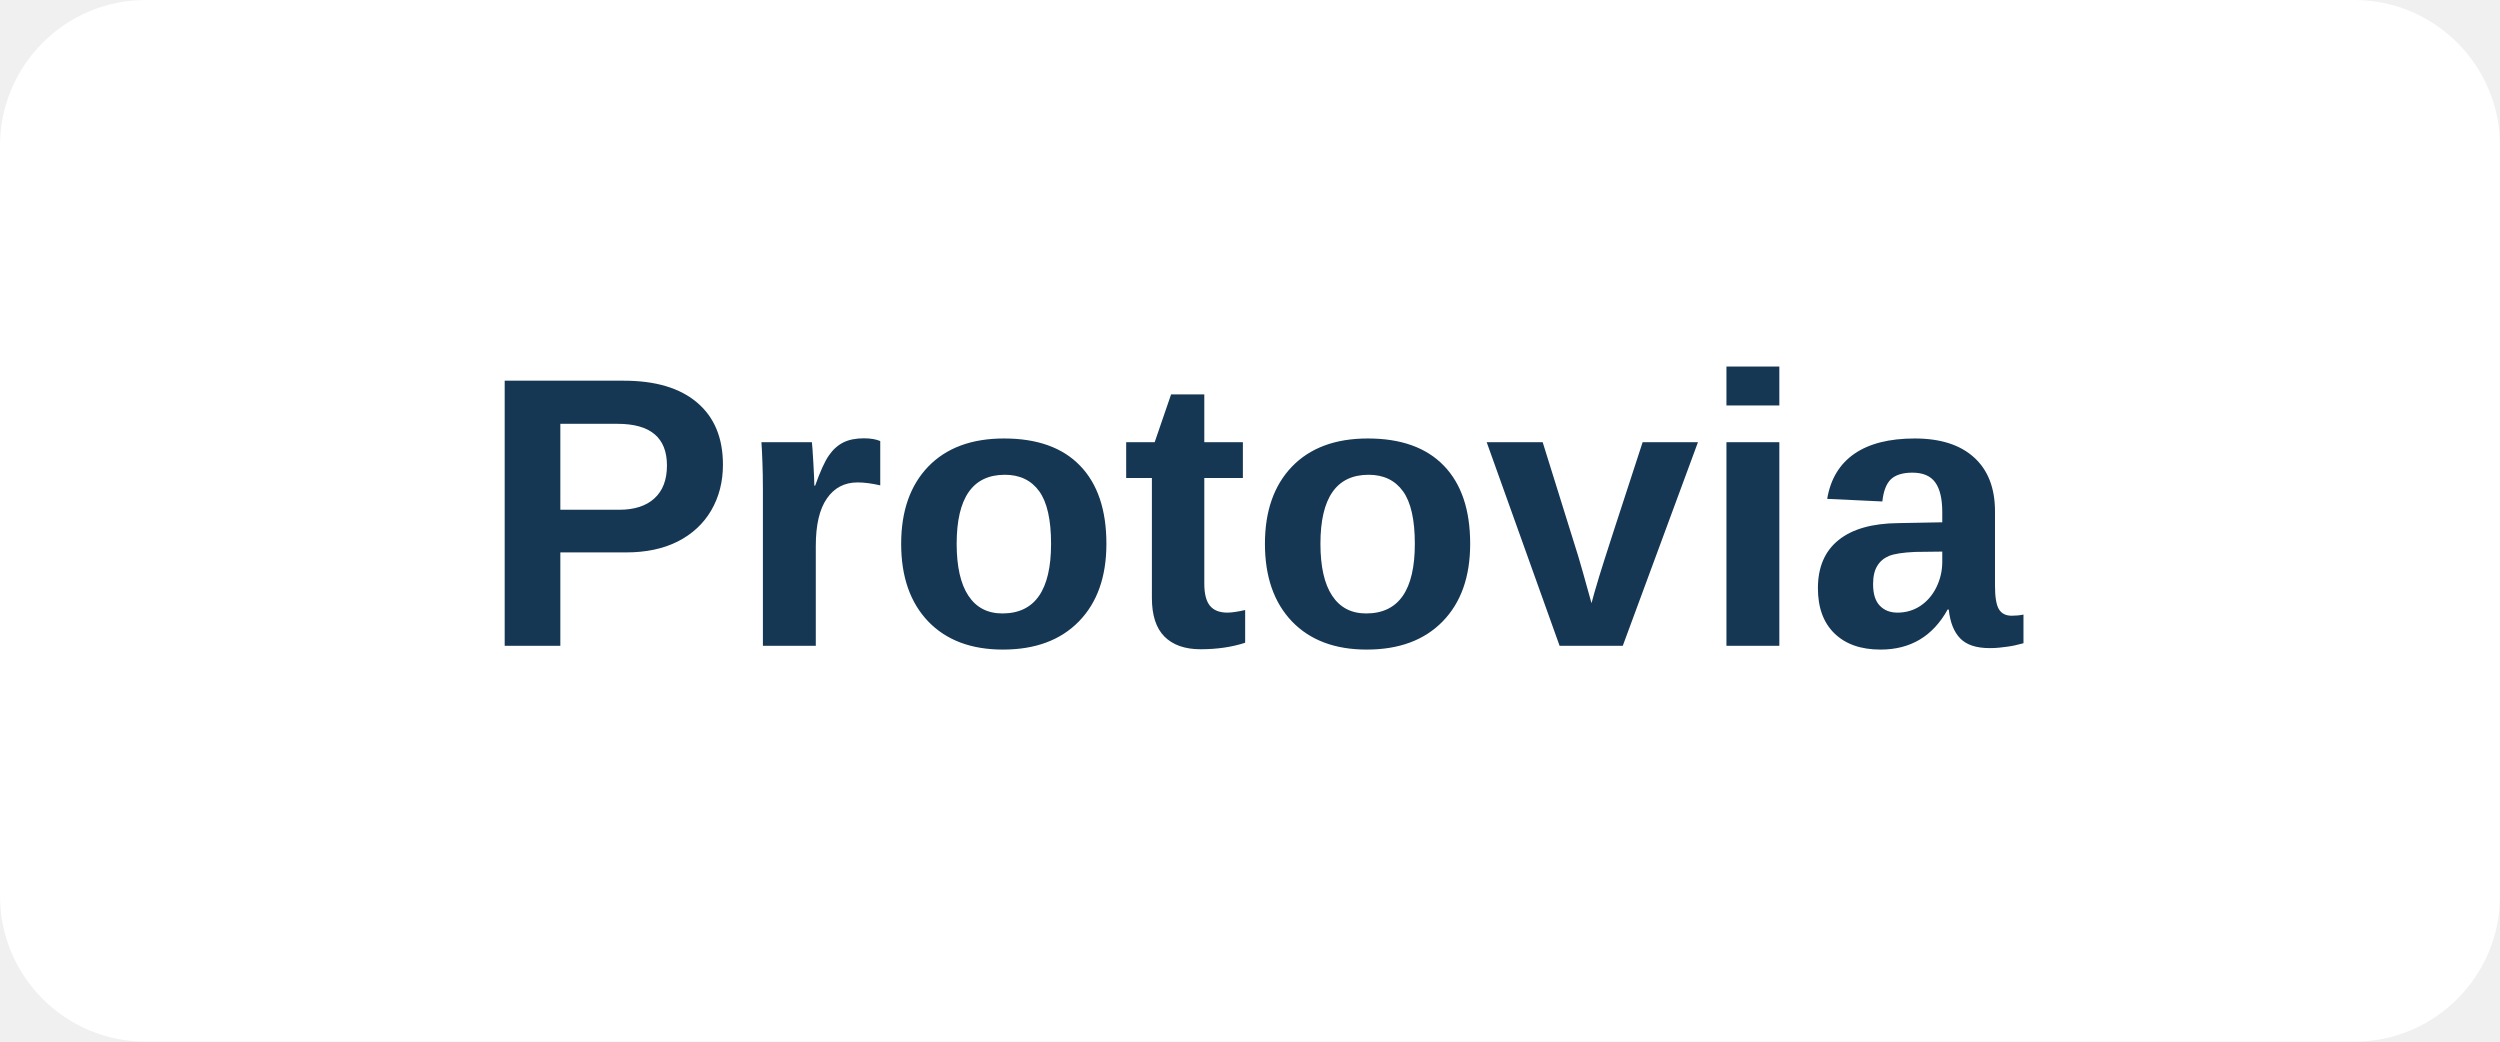
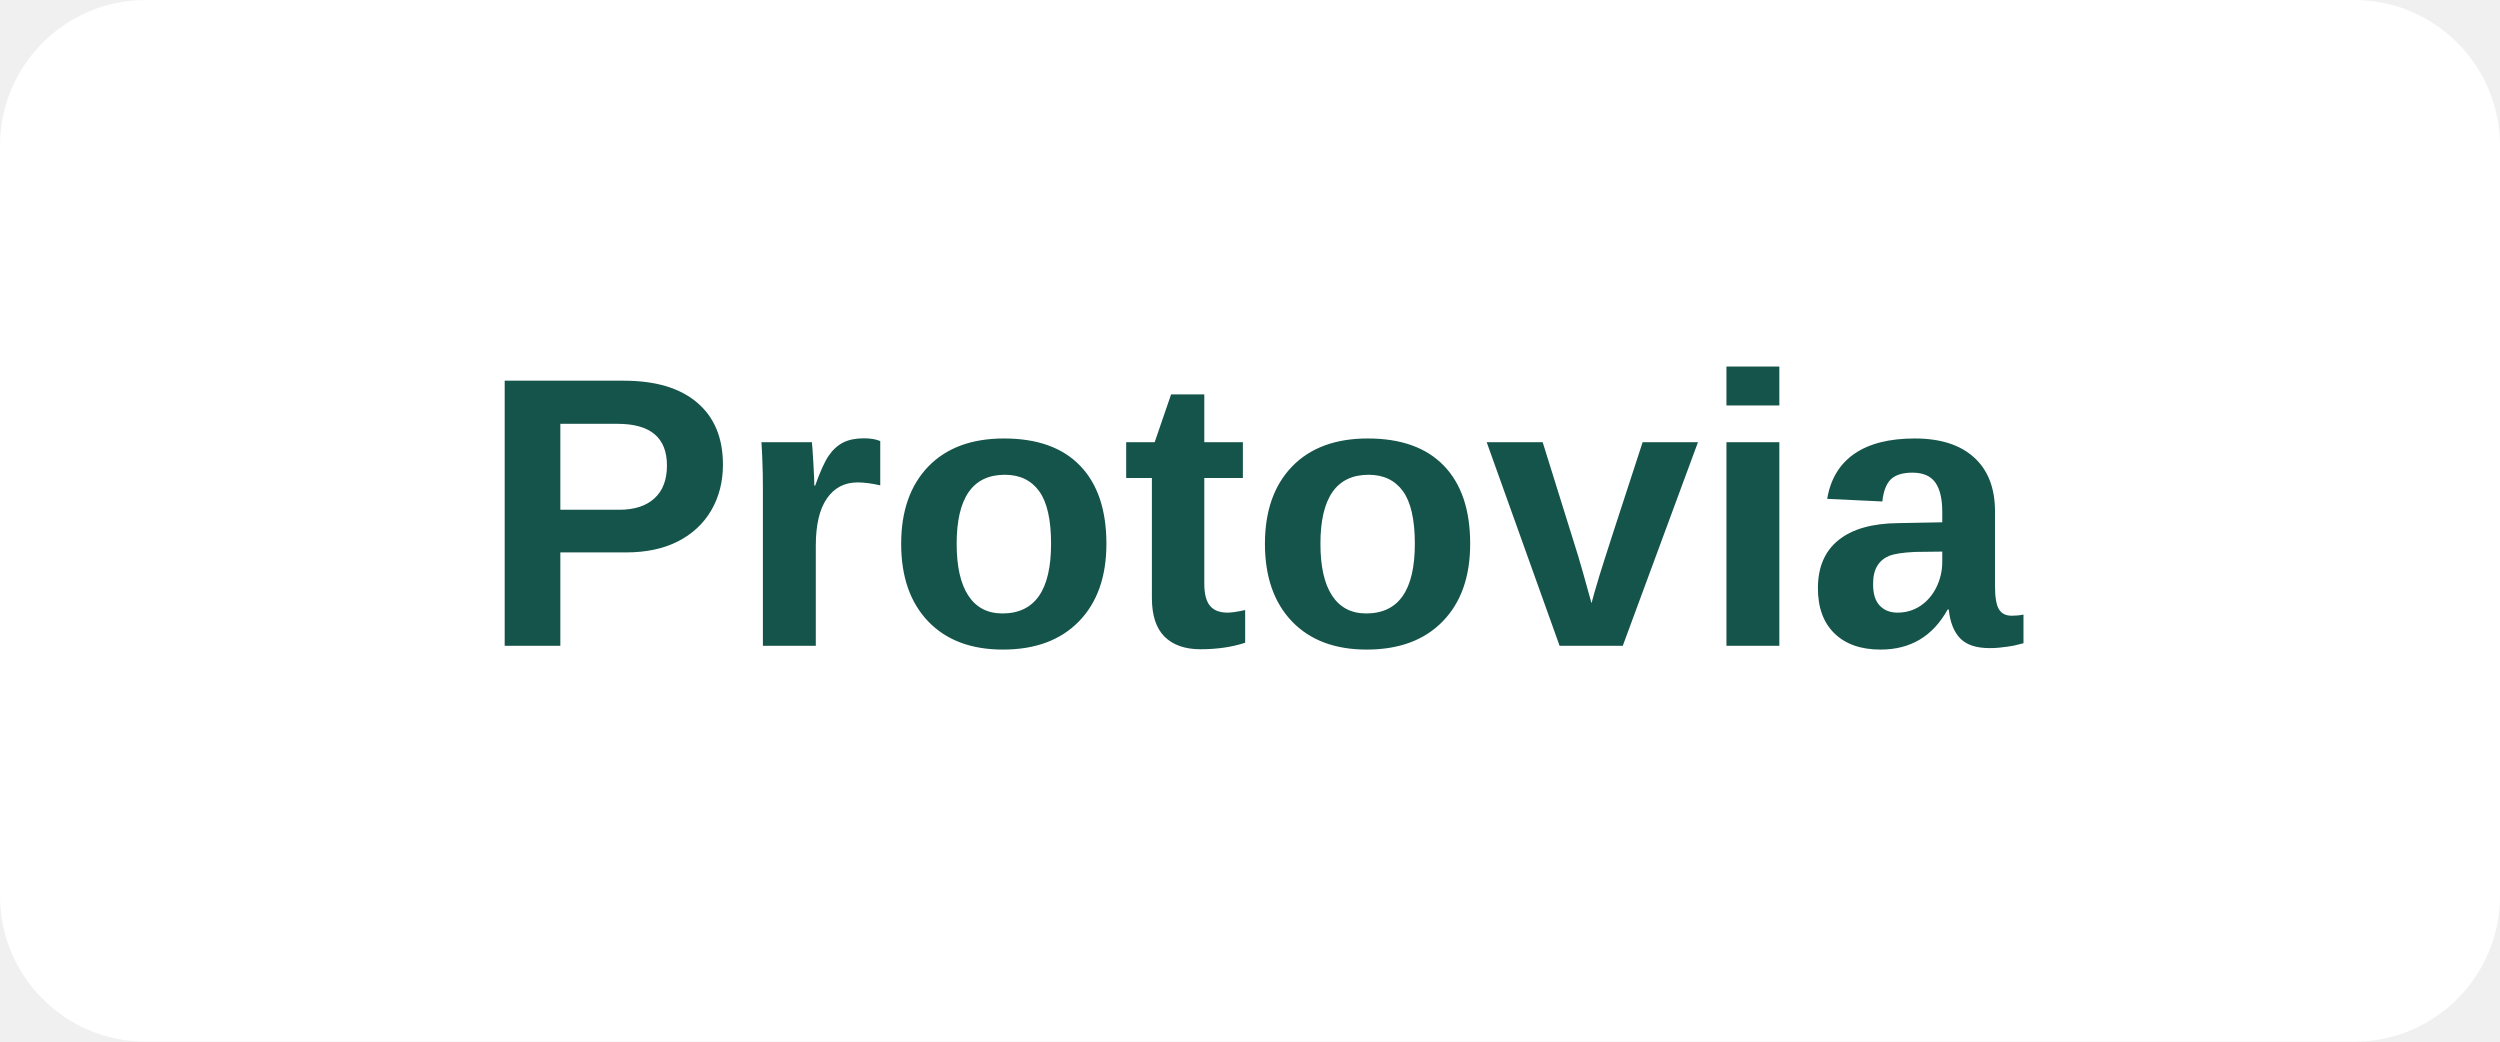
<svg xmlns="http://www.w3.org/2000/svg" viewBox="0 0 240 100">
  <rect width="240" height="100" rx="14" fill="#fff" />
-   <text x="120" y="62" text-anchor="middle" font-family="Arial,sans-serif" font-size="37" font-weight="700" fill="#153754">Protovia</text>
+   <text x="120" y="62" text-anchor="middle" font-family="Arial,sans-serif" font-size="37" font-weight="700" fill="#15544a">Protovia</text>
</svg>
